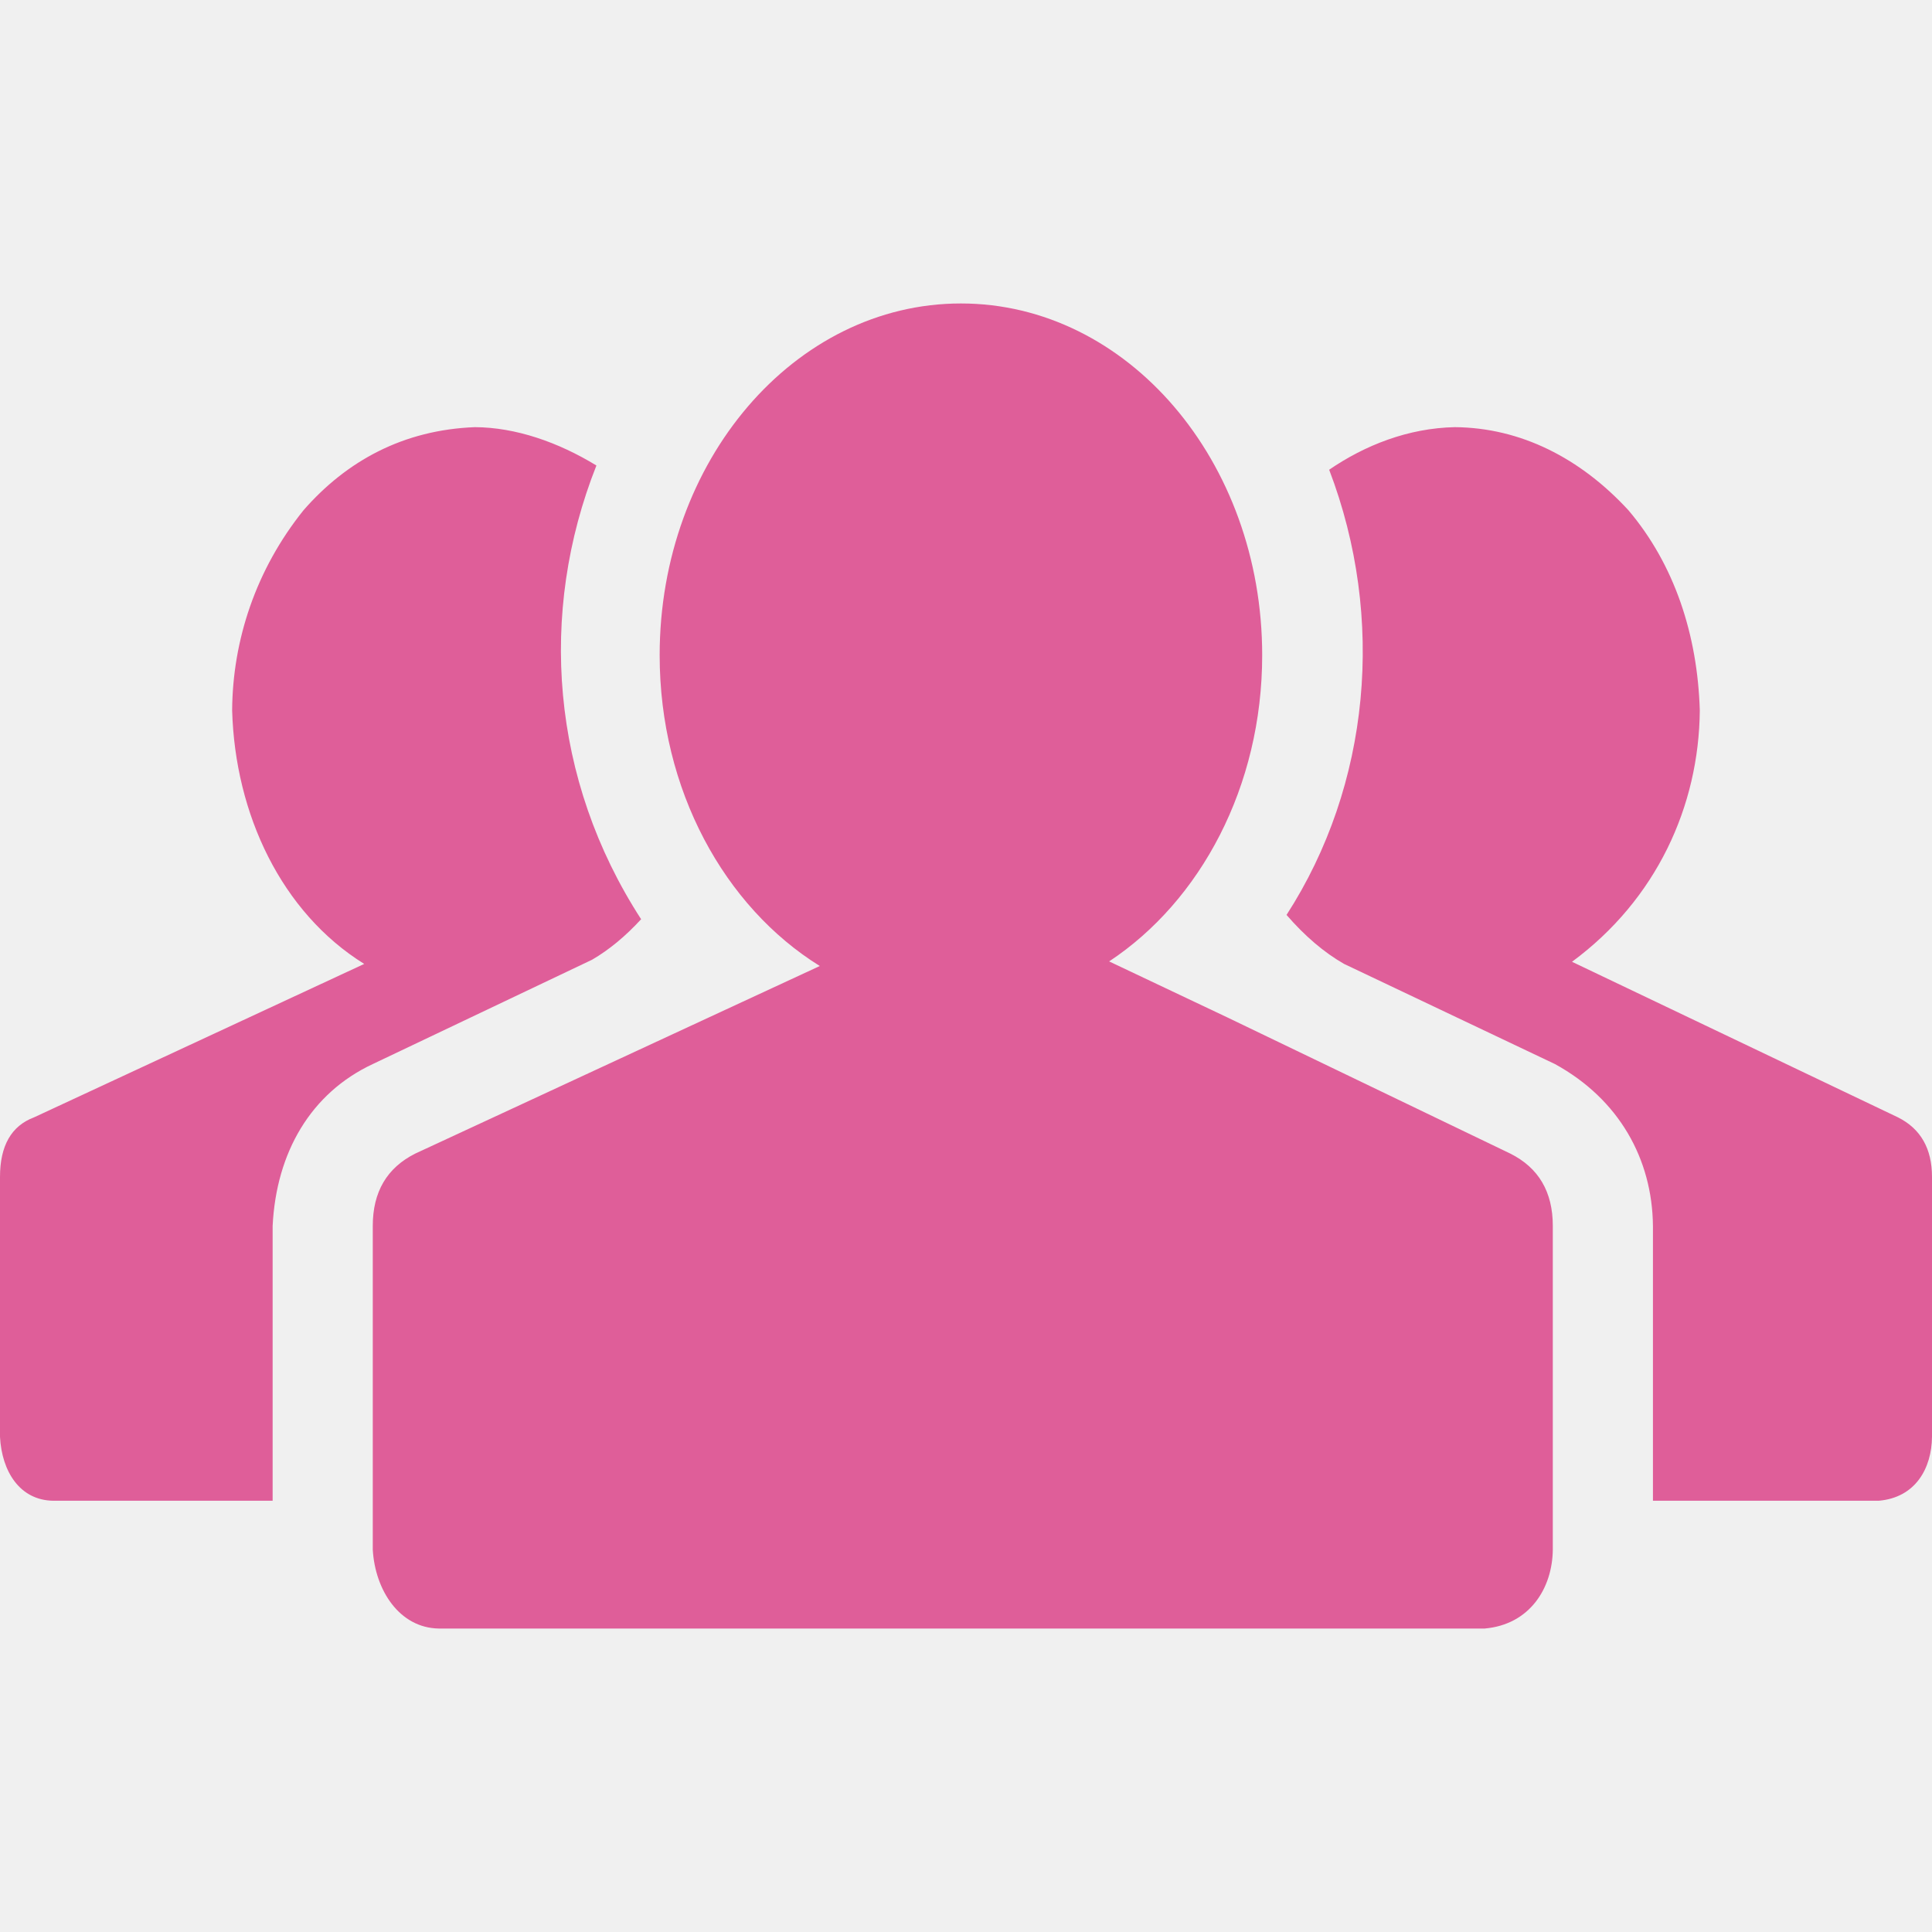
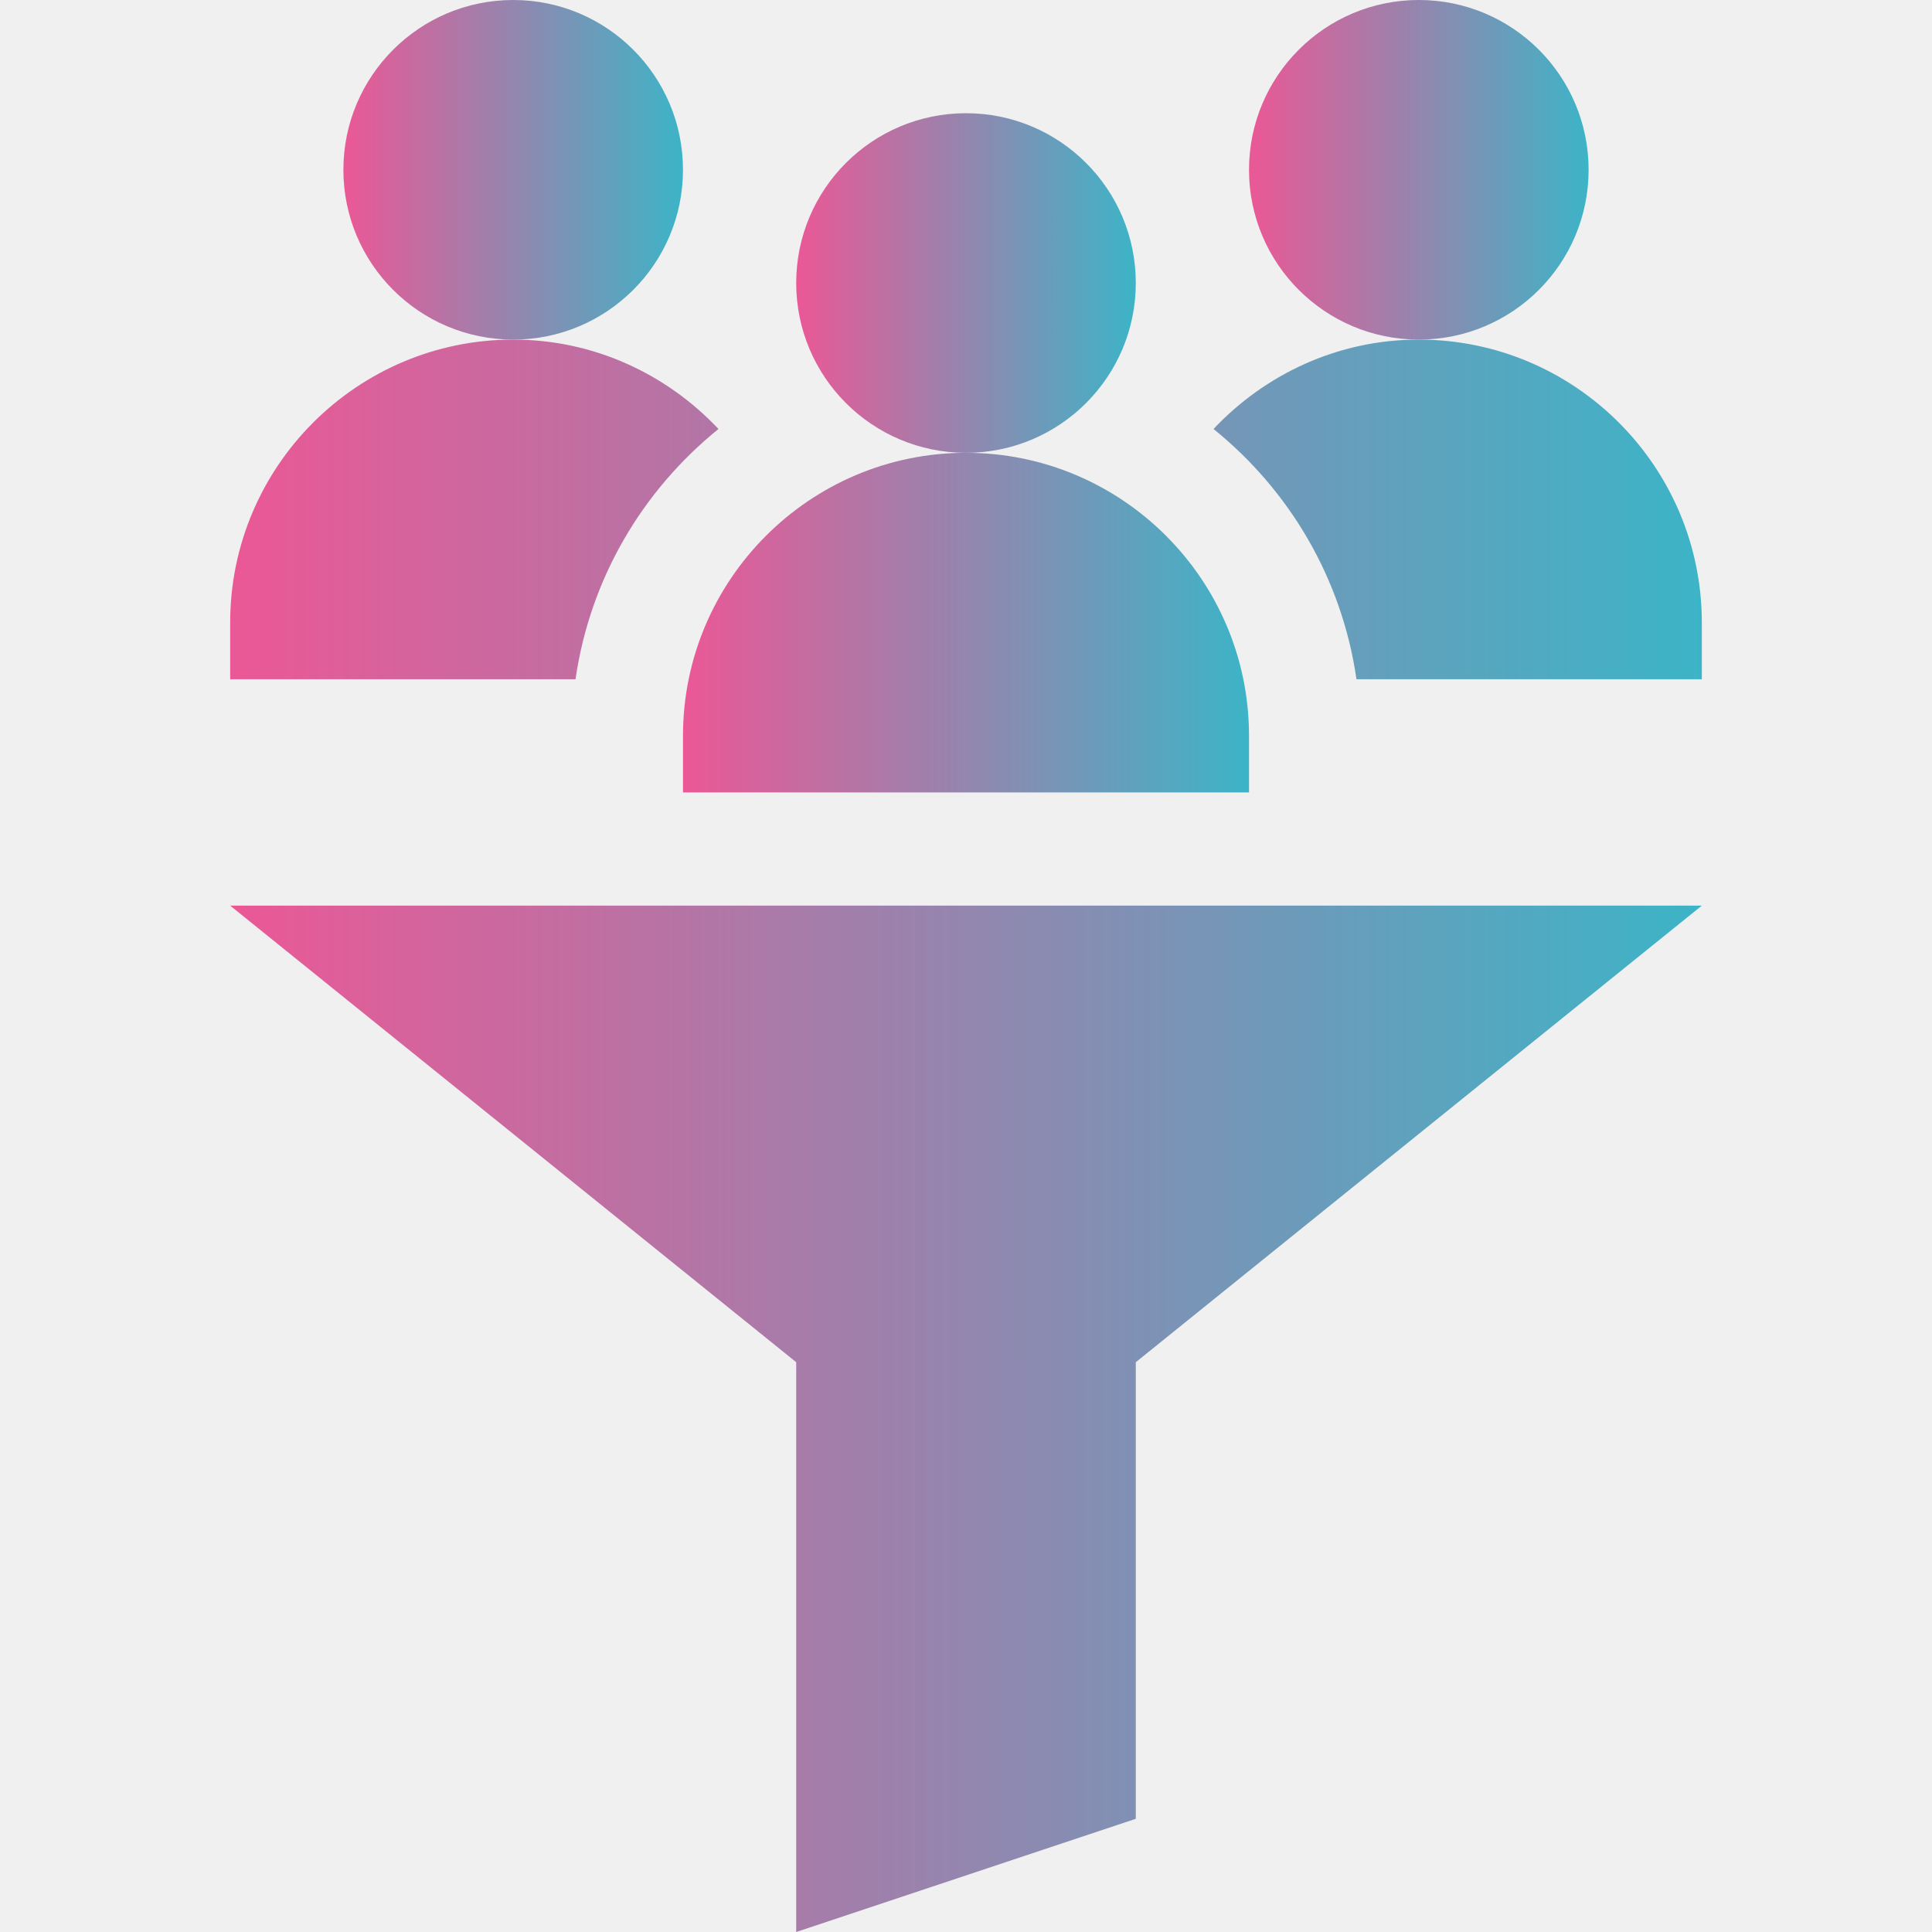
- <svg xmlns="http://www.w3.org/2000/svg" version="1.1" id="svg2" width="800px" height="800px" viewBox="0 0 1200 1200" enable-background="new 0 0 1200 1200" xml:space="preserve" fill="#DF5E99">
-   <g id="SVGRepo_bgCarrier" stroke-width="0" />
-   <g id="SVGRepo_tracerCarrier" stroke-linecap="round" stroke-linejoin="round" />
-   <g id="SVGRepo_iconCarrier">
-     <path id="path10706" d="M596.847,188.488c-103.344,0-187.12,97.81-187.12,218.465 c0,83.678,40.296,156.352,99.468,193.047l-68.617,31.801l-182.599,84.688c-17.64,8.821-26.444,23.778-26.444,44.947 c0,67.034,0,134.067,0,201.102c1.451,25.143,16.537,48.577,40.996,48.974h649.62c27.924-2.428,42.05-24.92,42.325-48.974 c0-67.034,0-134.068,0-201.102c0-21.169-8.804-36.126-26.443-44.947l-175.988-84.688l-73.138-34.65 c56.744-37.521,95.061-108.624,95.061-190.197C783.967,286.298,700.19,188.488,596.847,188.488L596.847,188.488z M295.023,265.312 c-44.473,1.689-79.719,20.933-106.497,51.596c-29.62,36.918-44.06,80.75-44.339,124.354c1.819,64.478,30.669,125.518,82.029,157.446 L21.163,693.997C7.05,699.289,0,711.636,0,731.041v161.398c1.102,21.405,12.216,39.395,33.055,39.703h136.284V761.436 c2.255-45.639,23.687-82.529,62.196-100.531l136.247-64.817c10.584-6.175,20.731-14.568,30.433-25.152 c-56.176-86.676-63.977-190.491-27.773-281.801C346.895,274.724,320.432,265.463,295.023,265.312L295.023,265.312z M903.609,265.312 c-29.083,0.609-55.96,11.319-78.039,26.444c35.217,92.137,25.503,196.016-26.482,276.52c11.467,13.23,23.404,23.377,35.753,30.434 l130.965,62.195c39.897,21.881,60.47,59.098,60.866,100.532v170.707h140.235c23.063-1.991,32.893-20.387,33.093-39.704V731.042 c0-17.641-7.05-29.987-21.163-37.045l-202.431-96.618c52.498-38.708,78.859-96.72,79.369-156.117 c-1.396-47.012-15.757-90.664-44.339-124.354C981.57,284.509,944.526,265.655,903.609,265.312L903.609,265.312z" />
+ <svg xmlns="http://www.w3.org/2000/svg" width="80" height="80" viewBox="0 0 80 80" fill="none">
+   <g clip-path="url(#clip0_1_2126)">
+     <path d="M40 18.75C43.883 18.75 47.031 15.602 47.031 11.719C47.031 7.835 43.883 4.688 40 4.688C36.117 4.688 32.969 7.835 32.969 11.719C32.969 15.602 36.117 18.75 40 18.75Z" fill="url(#paint0_linear_1_2126)" />
+     <path d="M28.281 30.469V32.812H51.719V30.469C51.719 24.007 46.464 18.75 40 18.75C33.536 18.75 28.281 24.007 28.281 30.469Z" fill="url(#paint1_linear_1_2126)" />
+     <path d="M32.969 80L47.031 75.312V56.406L70.469 37.5H9.531L32.969 56.406V80Z" fill="url(#paint2_linear_1_2126)" />
+     <path d="M21.25 14.062C25.133 14.062 28.281 10.915 28.281 7.031C28.281 3.148 25.133 0 21.25 0C17.367 0 14.219 3.148 14.219 7.031C14.219 10.915 17.367 14.062 21.25 14.062Z" fill="url(#paint3_linear_1_2126)" />
+     <path d="M58.75 14.062C62.633 14.062 65.781 10.915 65.781 7.031C65.781 3.148 62.633 0 58.75 0C54.867 0 51.719 3.148 51.719 7.031C51.719 10.915 54.867 14.062 58.75 14.062Z" fill="url(#paint4_linear_1_2126)" />
+     <path d="M29.751 17.763C27.613 15.497 24.605 14.062 21.25 14.062C14.786 14.062 9.531 19.32 9.531 25.781V28.125H23.831C24.437 23.944 26.608 20.304 29.751 17.763ZM56.169 28.125H70.469V25.781C70.469 19.32 65.214 14.062 58.75 14.062C55.395 14.062 52.387 15.497 50.249 17.763C53.392 20.304 55.563 23.944 56.169 28.125Z" fill="url(#paint5_linear_1_2126)" />
  </g>
+   <defs>
+     <linearGradient id="paint0_linear_1_2126" x1="32.969" y1="11.719" x2="47.031" y2="11.719" gradientUnits="userSpaceOnUse">
+       <stop stop-color="#EB5896" />
+       <stop offset="1" stop-color="#3CB4C7" />
+     </linearGradient>
+     <linearGradient id="paint1_linear_1_2126" x1="28.281" y1="25.781" x2="51.719" y2="25.781" gradientUnits="userSpaceOnUse">
+       <stop stop-color="#EB5896" />
+       <stop offset="1" stop-color="#3CB4C7" />
+     </linearGradient>
+     <linearGradient id="paint2_linear_1_2126" x1="9.531" y1="58.75" x2="70.469" y2="58.75" gradientUnits="userSpaceOnUse">
+       <stop stop-color="#EB5896" />
+       <stop offset="1" stop-color="#3CB4C7" />
+     </linearGradient>
+     <linearGradient id="paint3_linear_1_2126" x1="14.219" y1="7.031" x2="28.281" y2="7.031" gradientUnits="userSpaceOnUse">
+       <stop stop-color="#EB5896" />
+       <stop offset="1" stop-color="#3CB4C7" />
+     </linearGradient>
+     <linearGradient id="paint4_linear_1_2126" x1="51.719" y1="7.031" x2="65.781" y2="7.031" gradientUnits="userSpaceOnUse">
+       <stop stop-color="#EB5896" />
+       <stop offset="1" stop-color="#3CB4C7" />
+     </linearGradient>
+     <linearGradient id="paint5_linear_1_2126" x1="9.531" y1="21.094" x2="70.469" y2="21.094" gradientUnits="userSpaceOnUse">
+       <stop stop-color="#EB5896" />
+       <stop offset="1" stop-color="#3CB4C7" />
+     </linearGradient>
+     <clipPath id="clip0_1_2126">
+       <rect width="80" height="80" fill="white" />
+     </clipPath>
+   </defs>
</svg>
